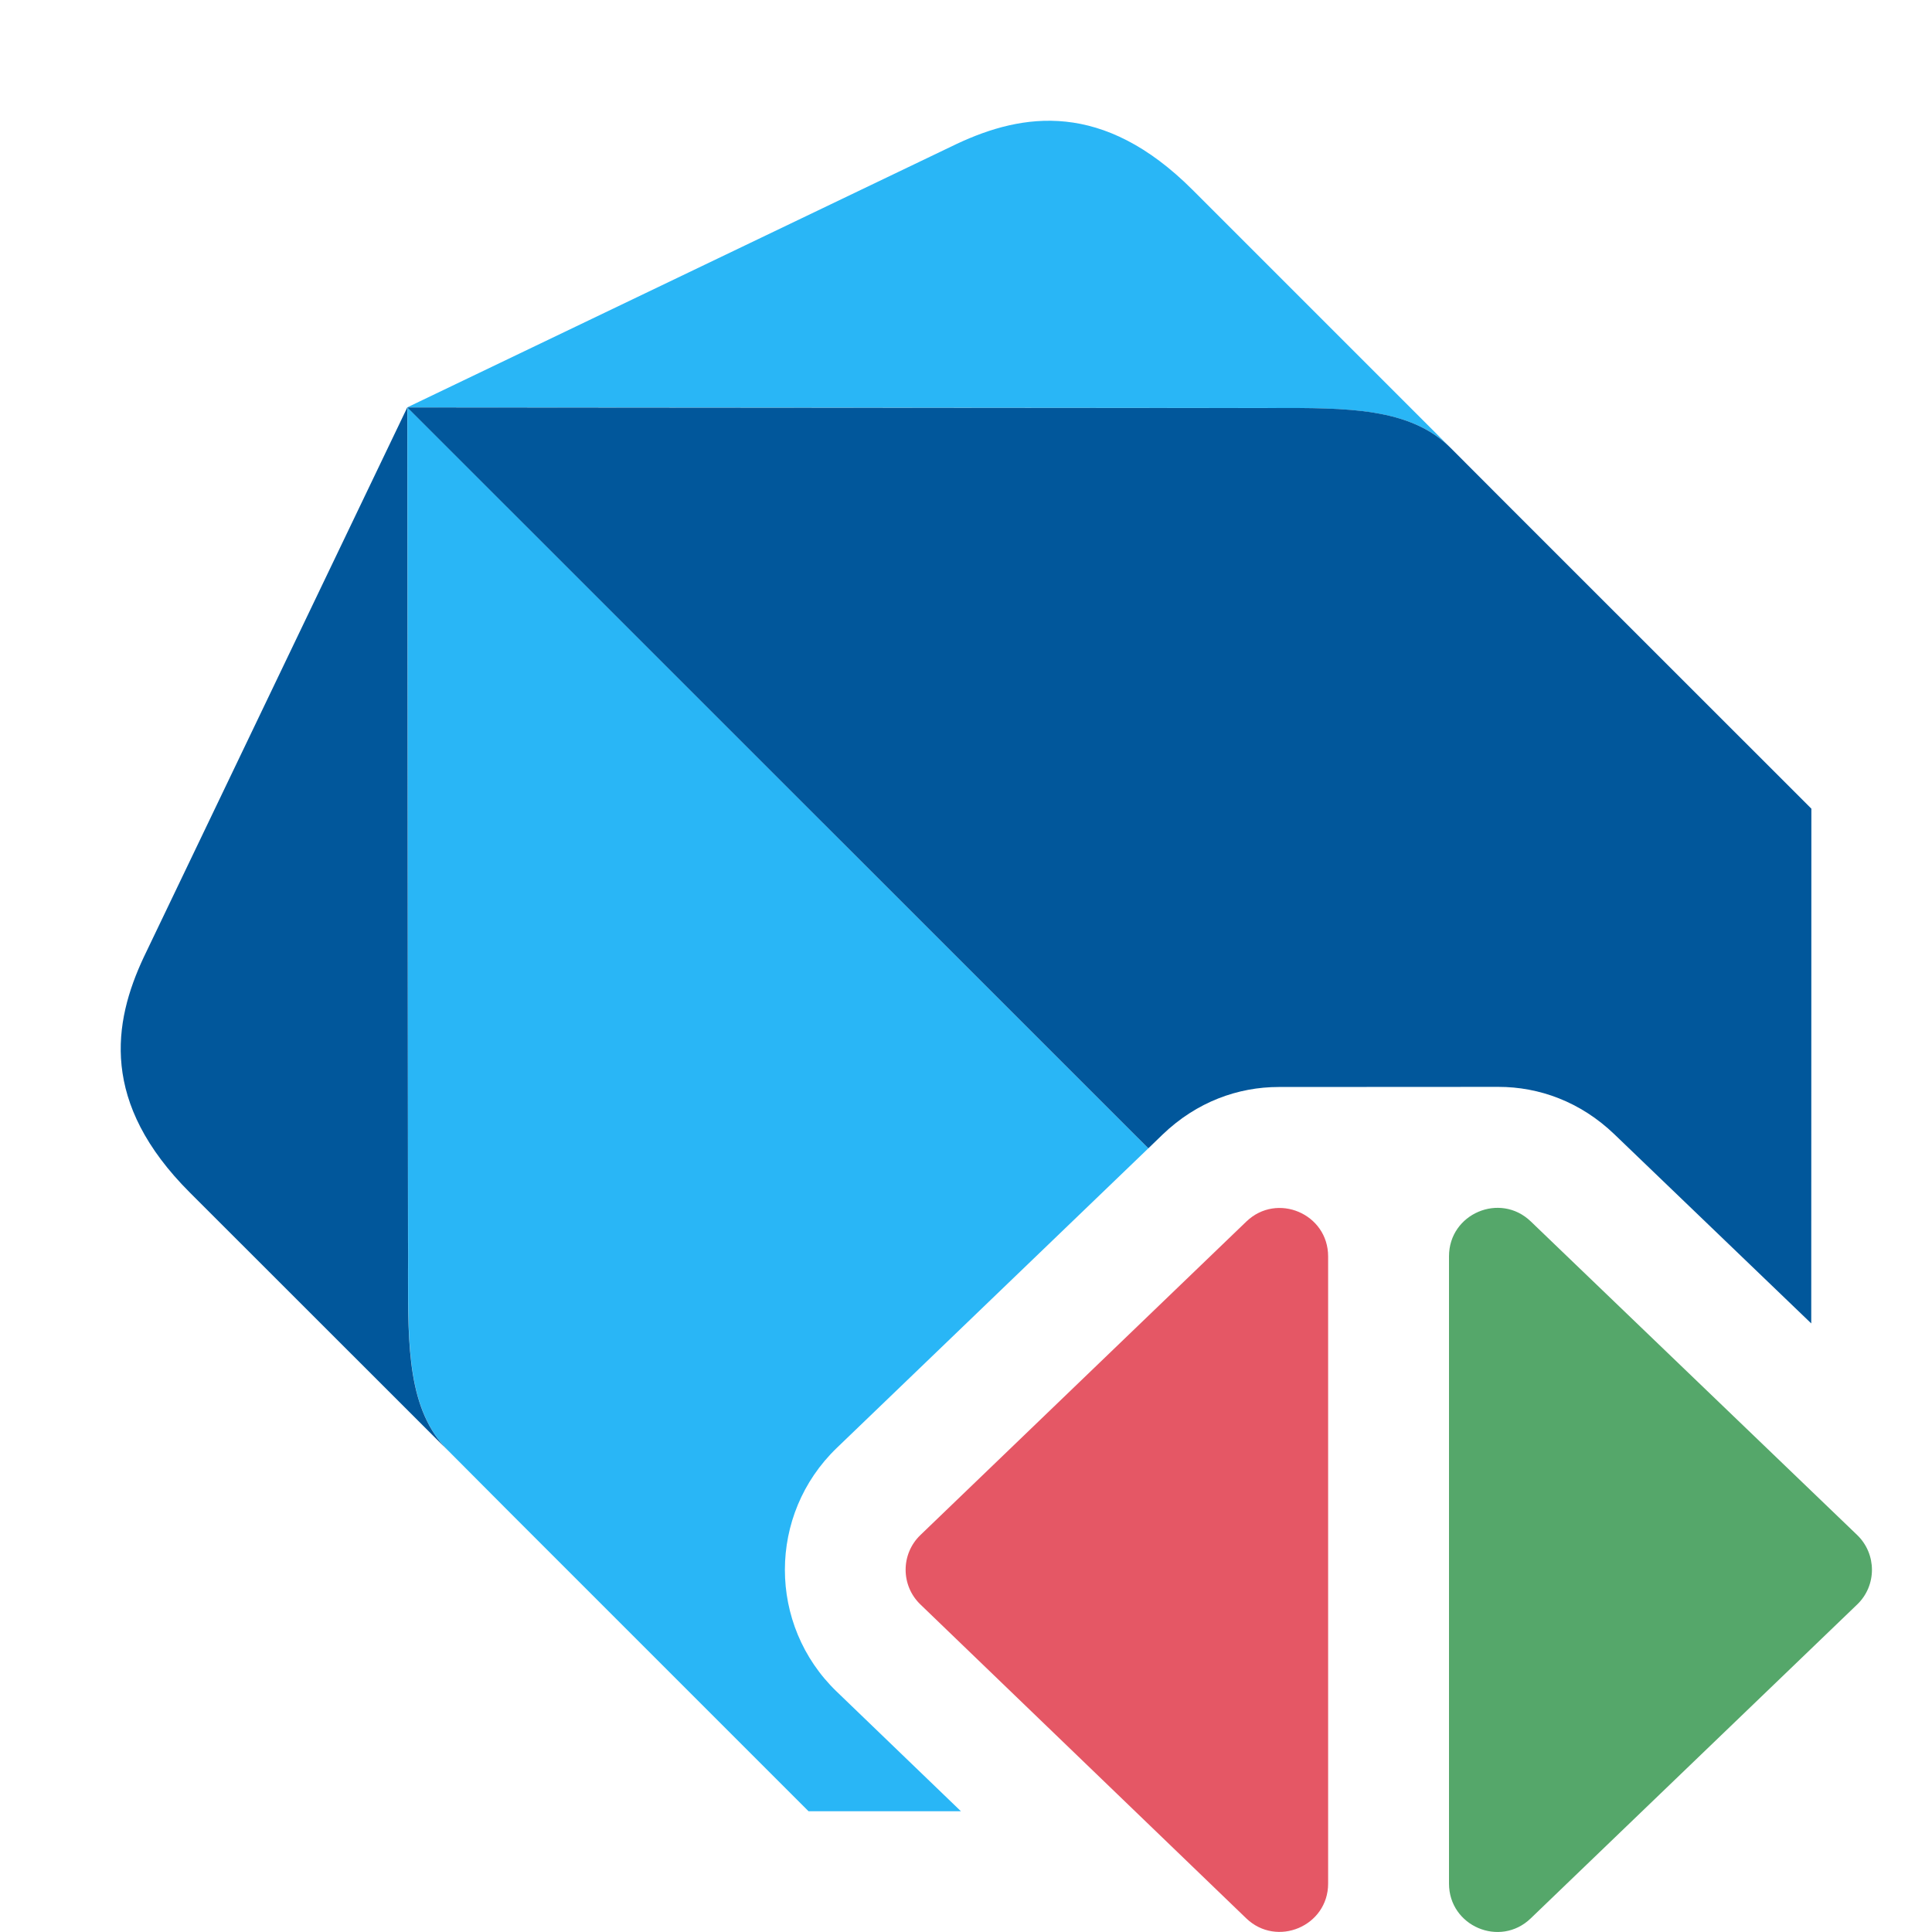
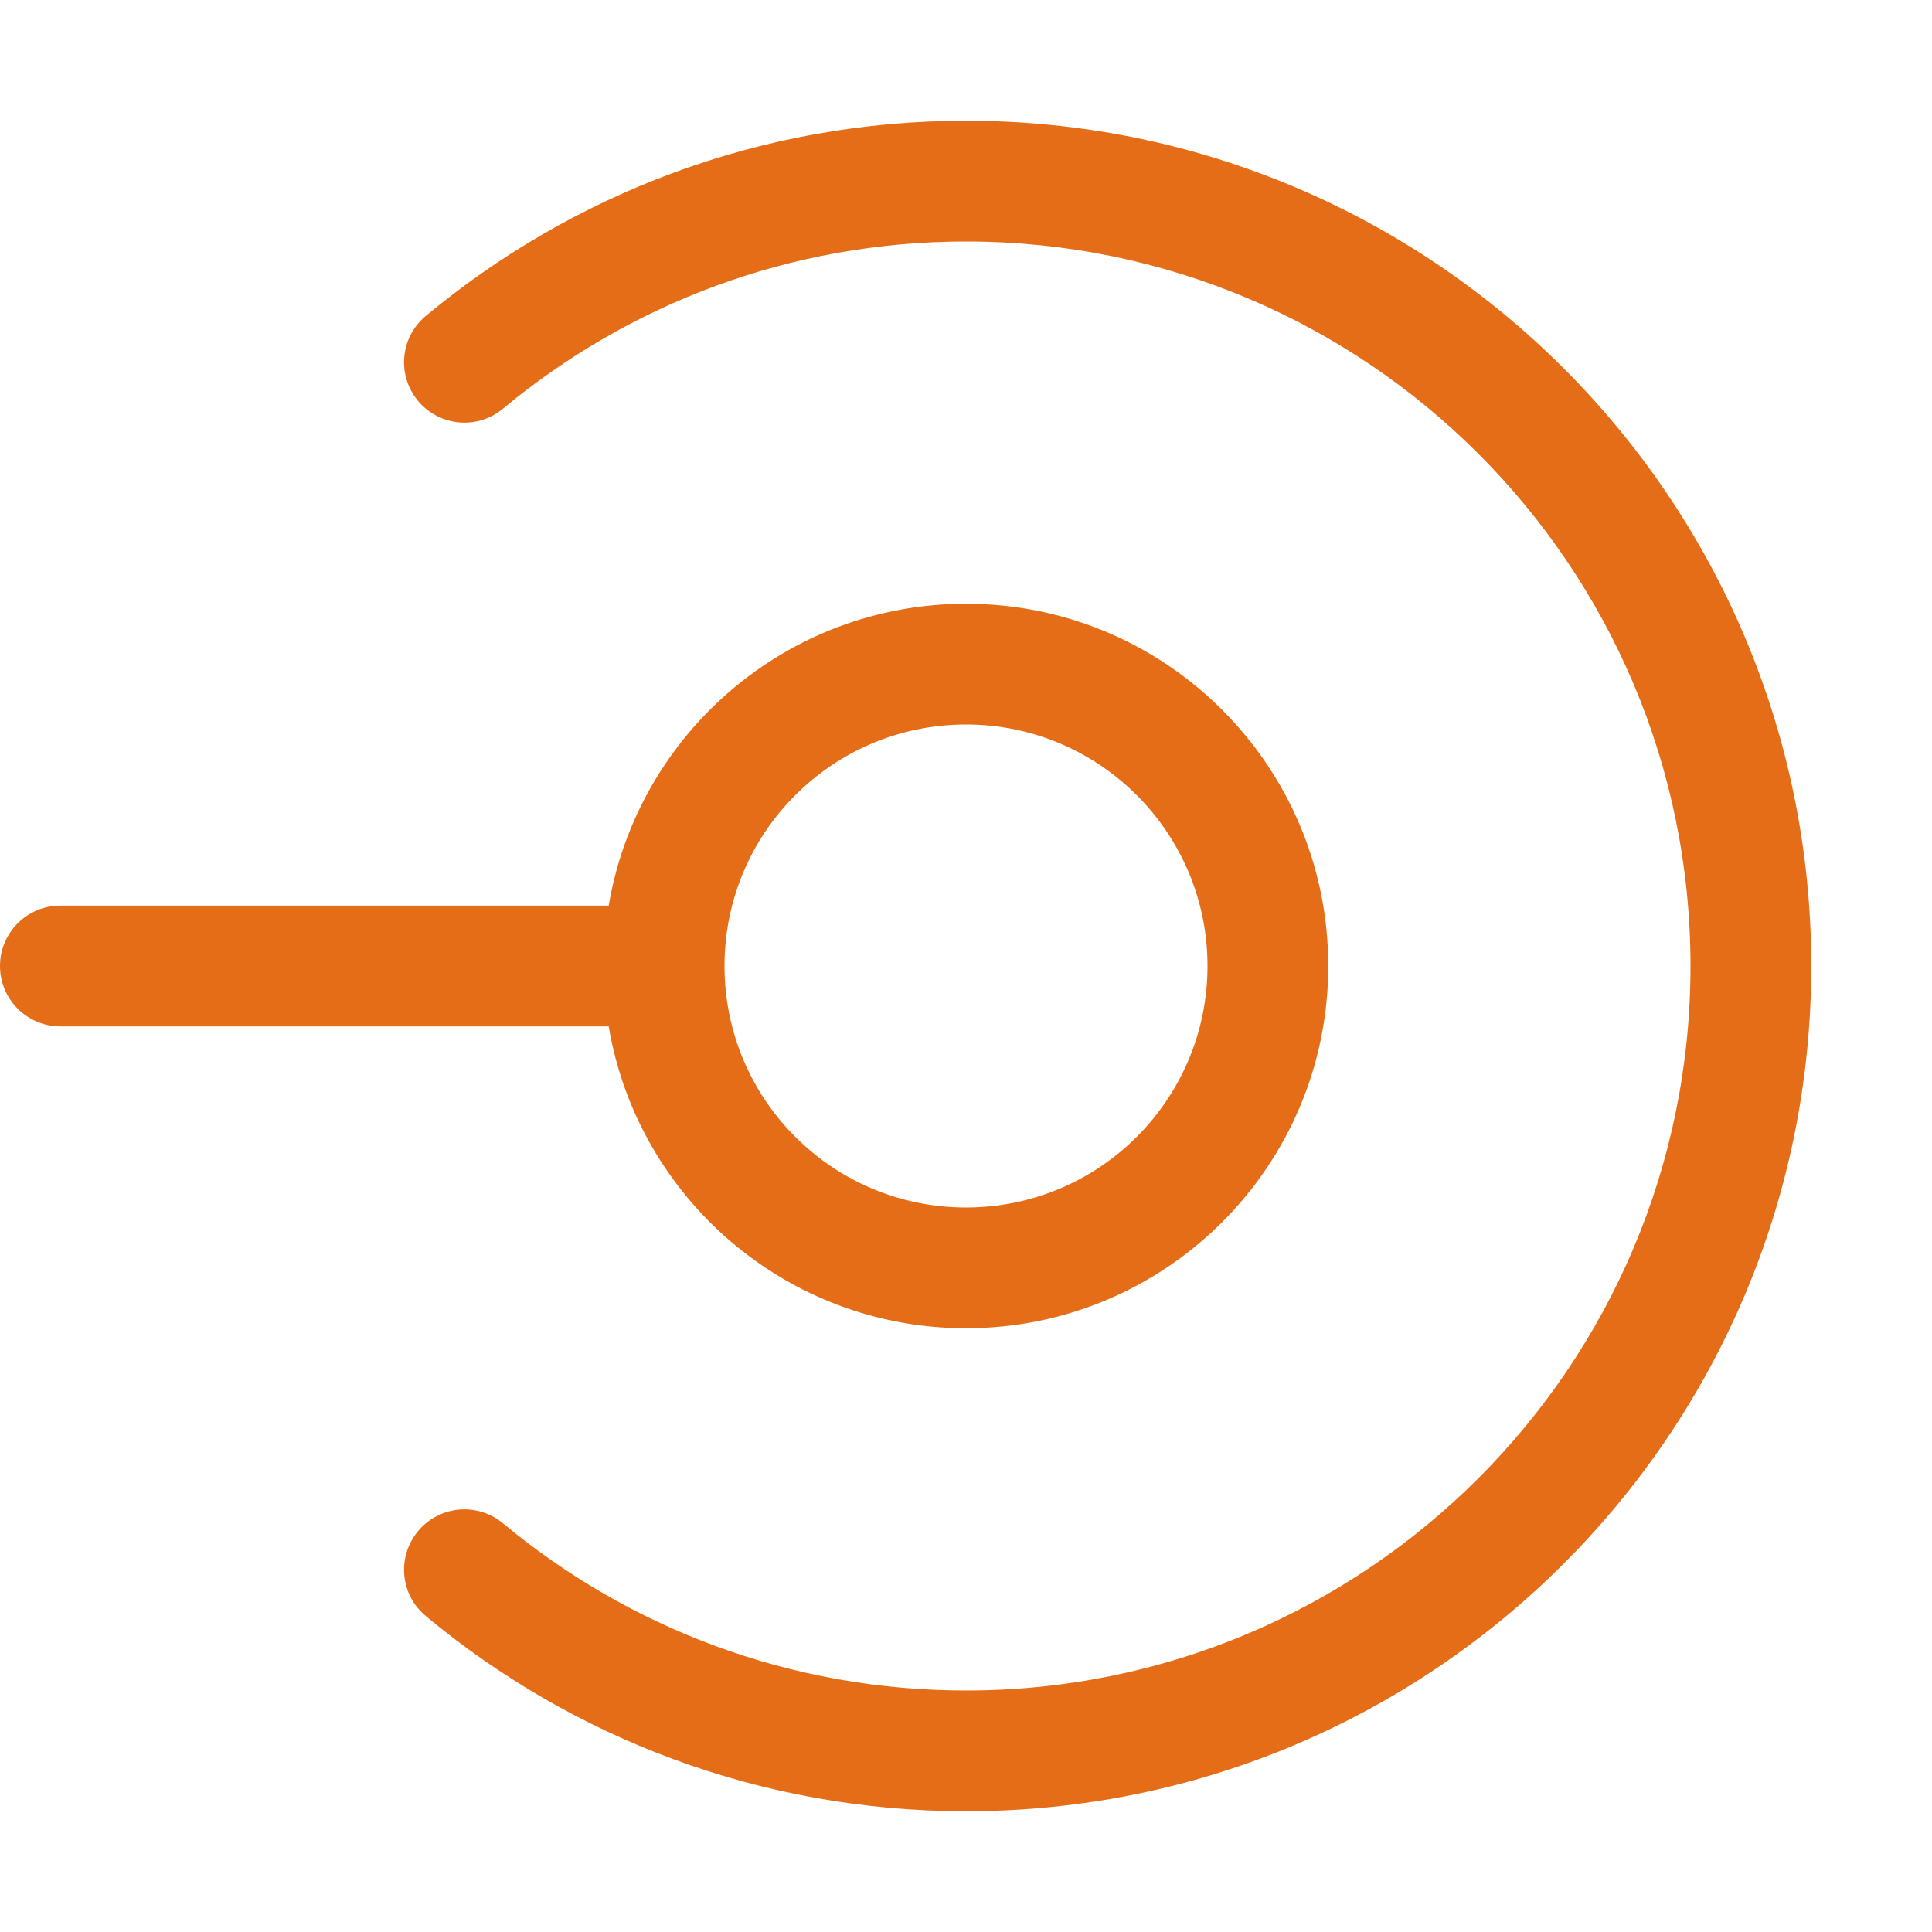
<svg xmlns="http://www.w3.org/2000/svg" width="16" height="16" viewBox="0 0 16 16" fill="none">
-   <path fill-rule="evenodd" clip-rule="evenodd" d="M15.38 12.712C15.543 12.869 15.544 13.131 15.38 13.288L12.677 15.887C12.423 16.132 12 15.952 12 15.599L12 10.404C12 10.051 12.423 9.871 12.677 10.115L15.38 12.712Z" fill="#55A76A" />
-   <path fill-rule="evenodd" clip-rule="evenodd" d="M7.623 13.288C7.459 13.131 7.459 12.869 7.623 12.712L10.322 10.116C10.576 9.872 10.999 10.052 10.999 10.405V15.599C10.999 15.951 10.575 16.131 10.321 15.887L7.623 13.288Z" fill="#E55765" />
-   <path d="M10.271 3.379L3.374 3.373L7.925 1.191C8.469 0.936 9.133 0.829 9.877 1.573L12.015 3.711C11.681 3.376 11.159 3.378 10.528 3.379C10.444 3.379 10.359 3.38 10.271 3.379Z" fill="#29B6F6" />
-   <path d="M9.51 9.51L3.374 3.373L3.38 10.271C3.381 10.359 3.38 10.444 3.38 10.528C3.379 11.159 3.378 11.681 3.712 12.014L4.222 12.526L6.696 15L7.958 15L6.929 14.009C6.357 13.458 6.357 12.542 6.93 11.991L9.51 9.51Z" fill="#29B6F6" />
-   <path d="M3.373 3.374L3.379 10.271C3.38 10.359 3.38 10.445 3.379 10.529C3.378 11.159 3.377 11.68 3.711 12.014L1.573 9.877C0.828 9.133 0.936 8.469 1.191 7.926L3.373 3.374Z" fill="#01579B" />
-   <path d="M15 10.96L15.001 6.697L12.526 4.223L12.015 3.711C11.68 3.376 11.16 3.377 10.529 3.379C10.445 3.379 10.359 3.379 10.272 3.379L3.373 3.374L9.51 9.51L9.628 9.396C9.911 9.124 10.254 9.002 10.59 9.002L12.41 9.001C12.745 9.001 13.088 9.123 13.37 9.394L15 10.96Z" fill="#01579B" />
+   <path d="M8 2C6.542 2 5.206 2.52 4.166 3.384C3.954 3.561 3.639 3.532 3.462 3.32C3.285 3.107 3.314 2.792 3.527 2.616C4.74 1.607 6.3 1 8 1C11.866 1 15 4.134 15 8C15 11.866 11.866 15 8 15C6.3 15 4.74 14.393 3.527 13.384C3.314 13.208 3.285 12.893 3.462 12.68C3.639 12.468 3.954 12.439 4.166 12.616C5.206 13.48 6.542 14 8 14C11.314 14 14 11.314 14 8C14 4.686 11.314 2 8 2Z" fill="#E66D17" />
+   <path fill-rule="evenodd" clip-rule="evenodd" d="M0 8C0 7.724 0.224 7.5 0.5 7.5H5.041C5.28 6.081 6.513 5 8 5C9.657 5 11 6.343 11 8C11 9.657 9.657 11 8 11C6.513 11 5.28 9.919 5.041 8.5H0.5C0.224 8.5 0 8.276 0 8ZM6 8C6 9.105 6.895 10 8 10C9.105 10 10 9.105 10 8C10 6.895 9.105 6 8 6C6.895 6 6 6.895 6 8Z" fill="#E66D17" />
</svg>
